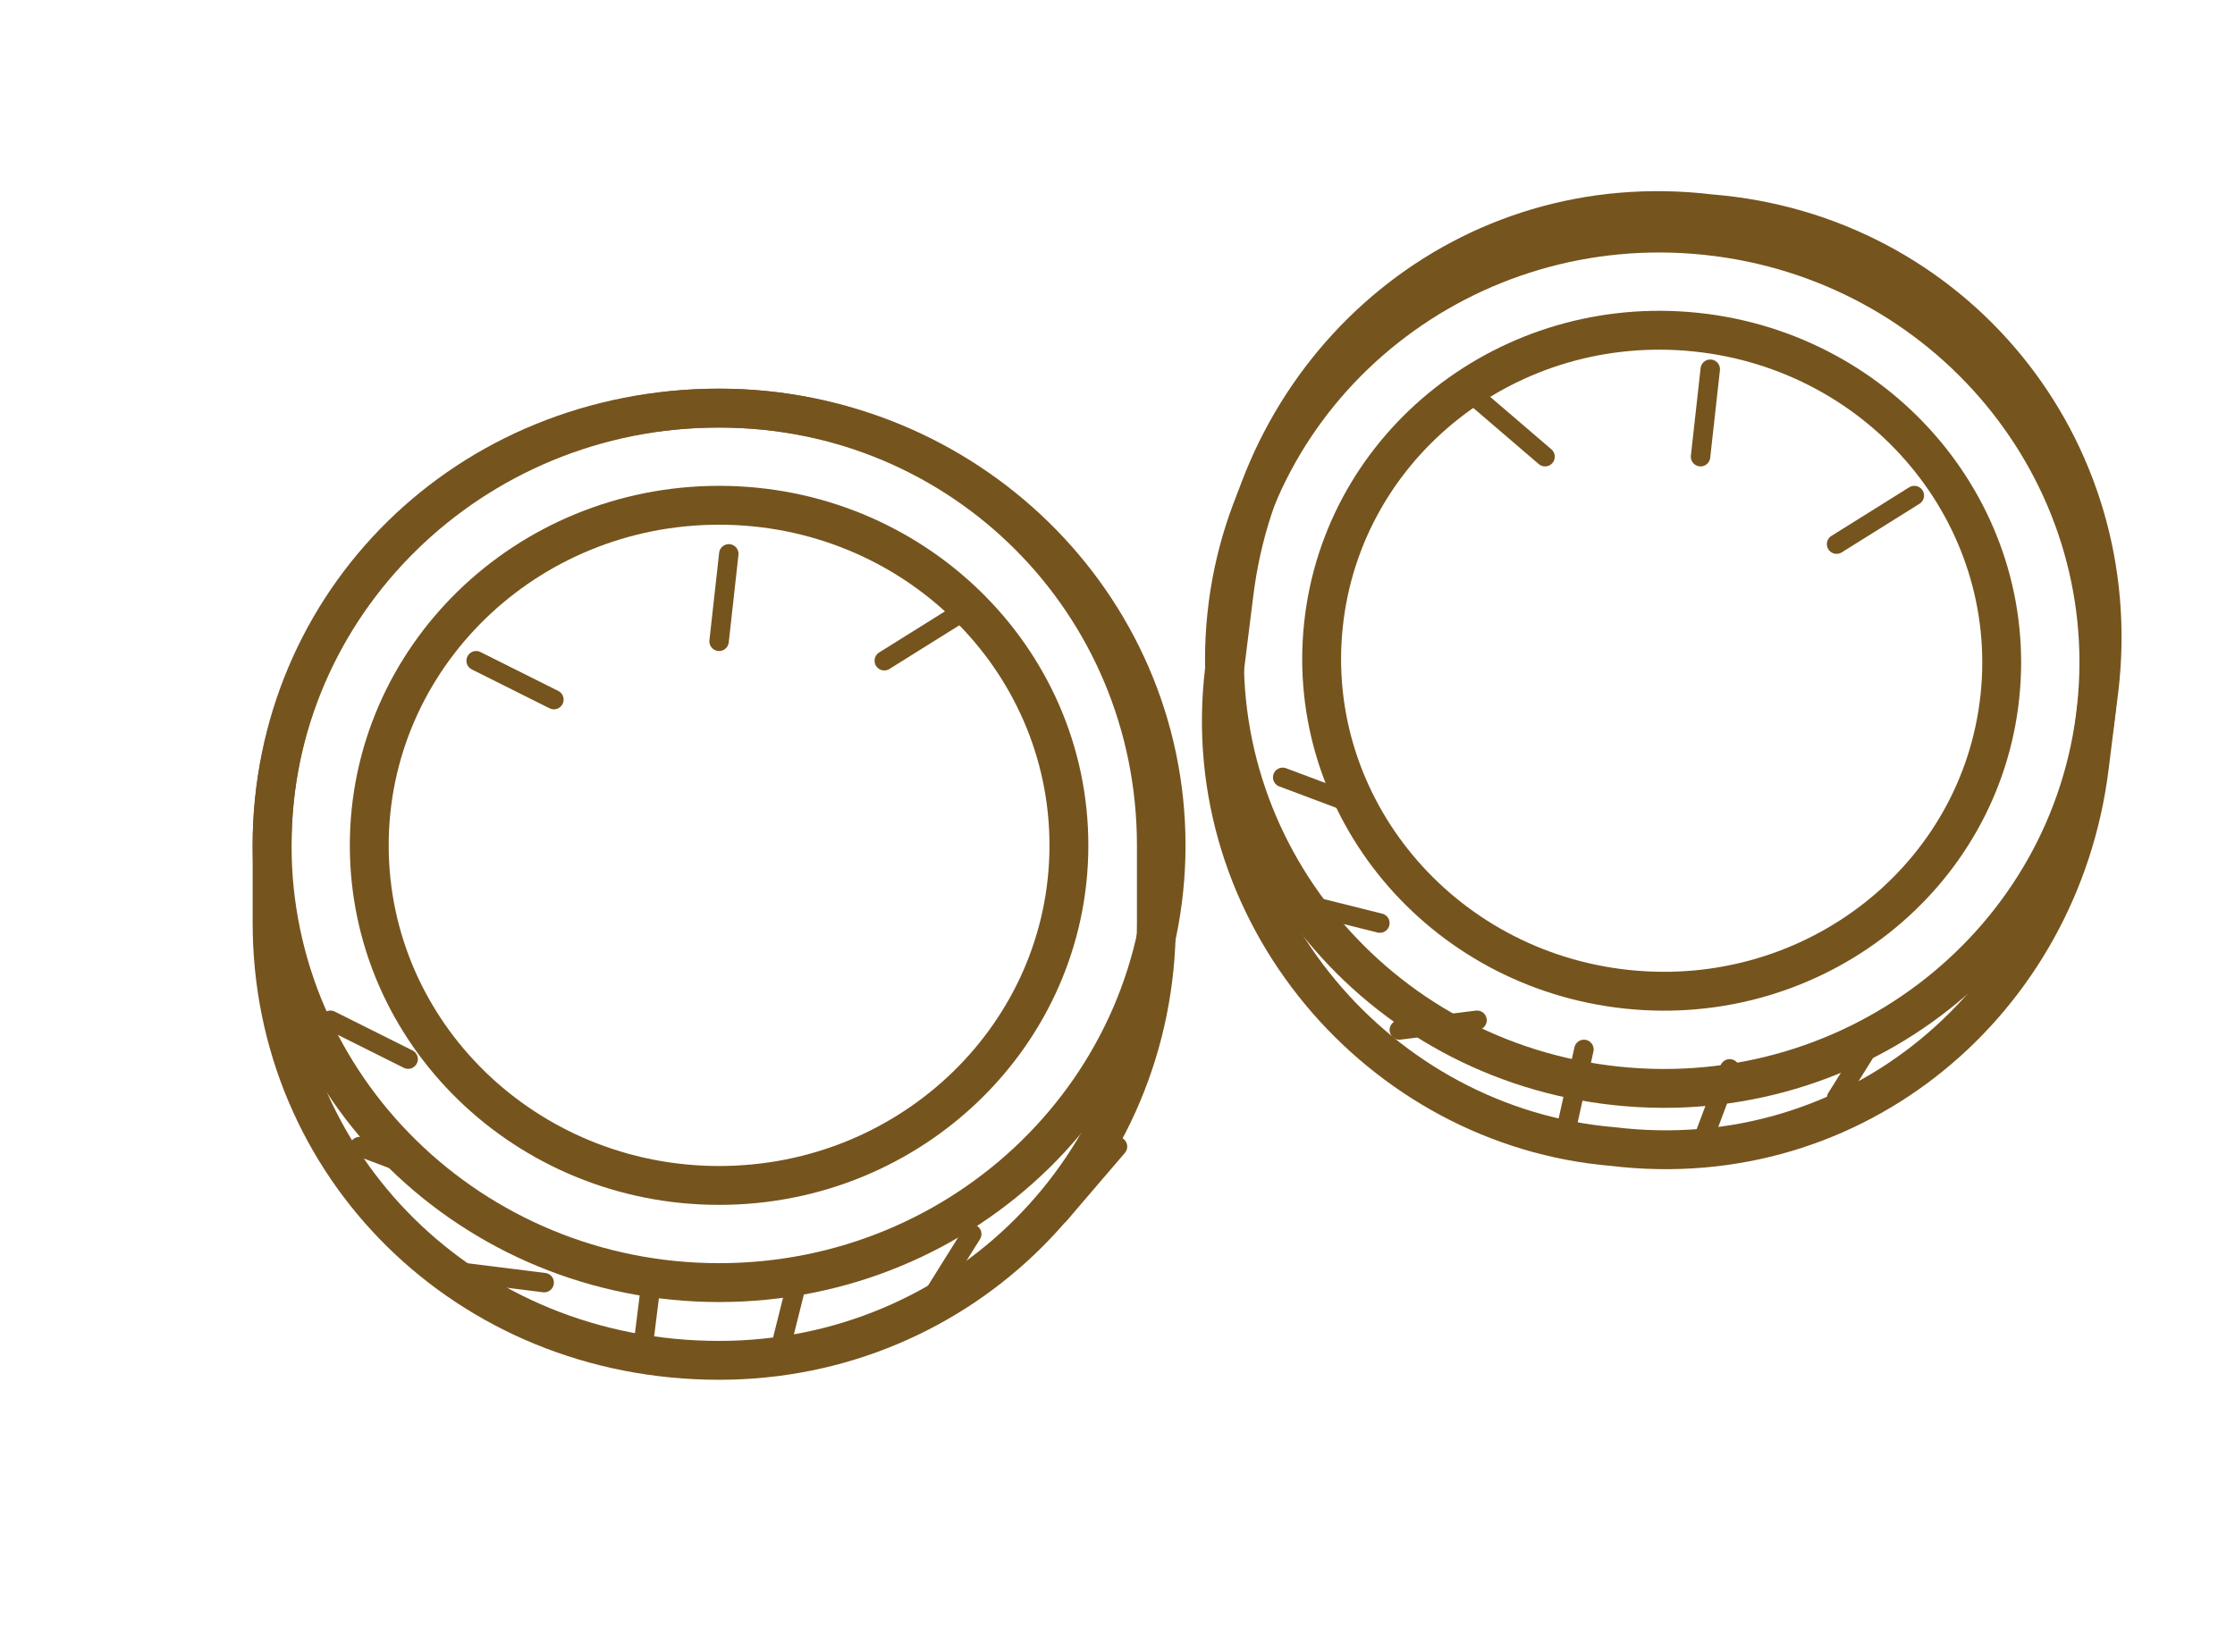
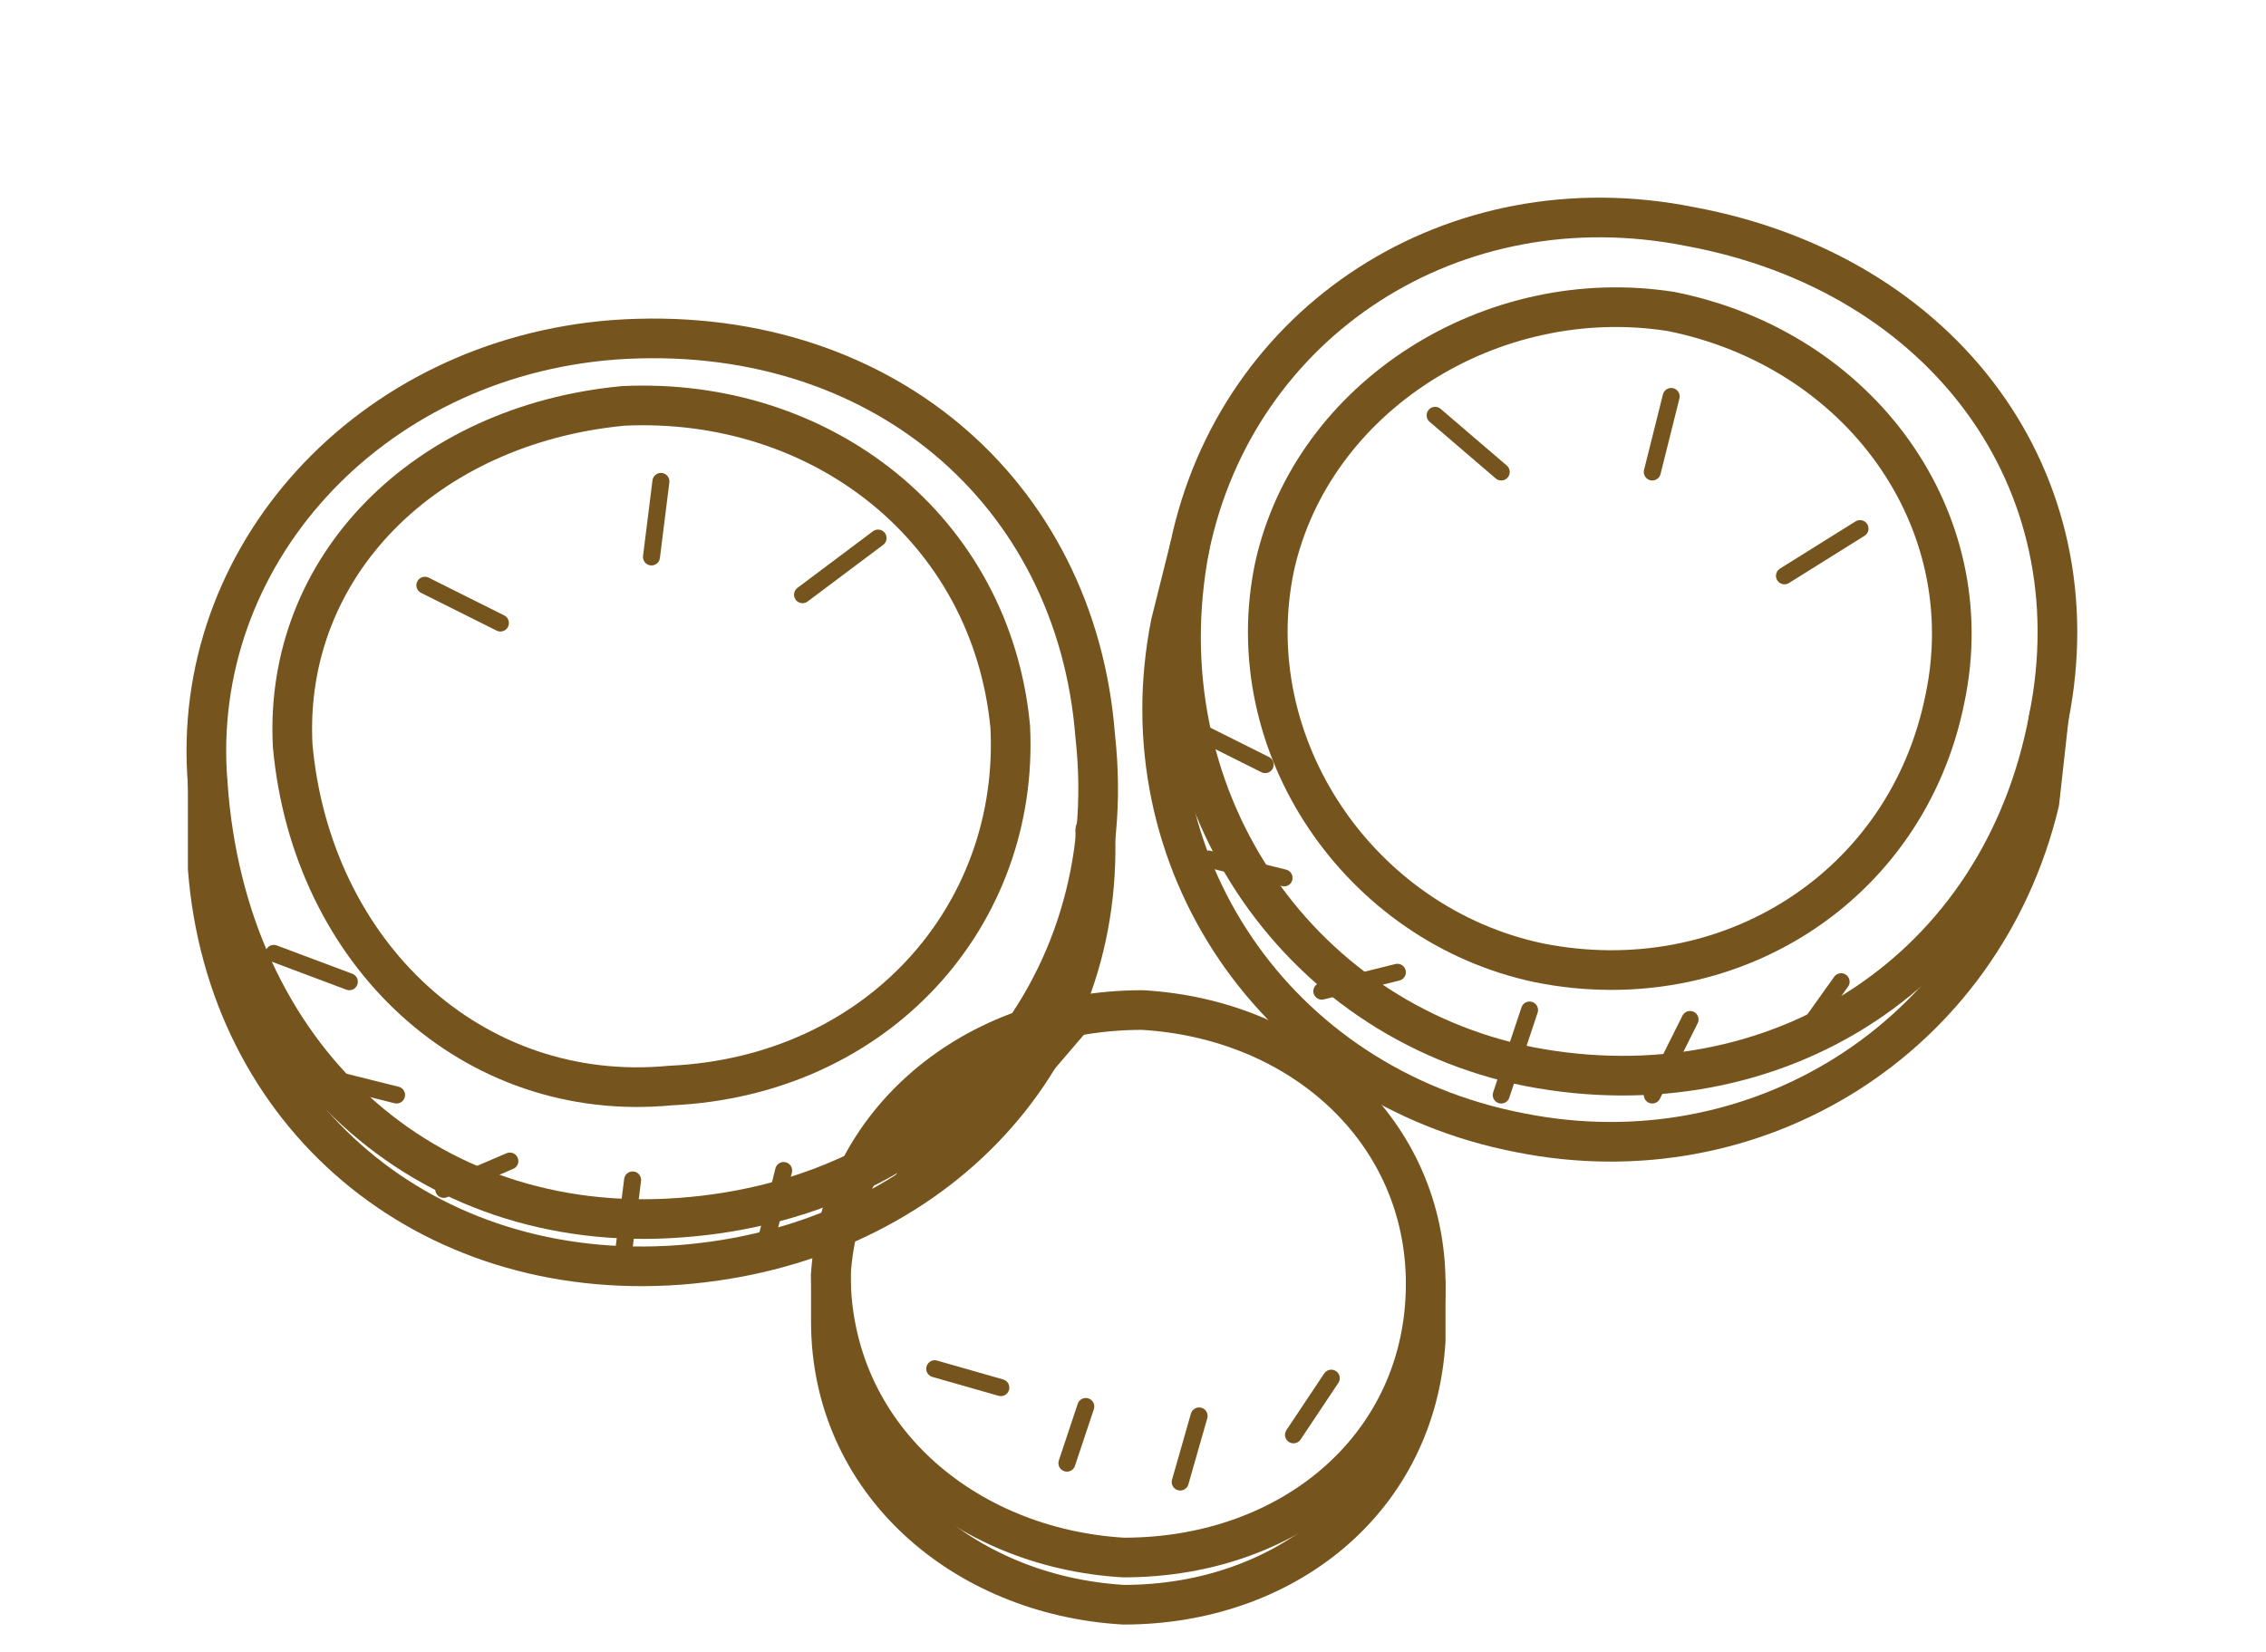
- <svg xmlns="http://www.w3.org/2000/svg" viewBox="0 0 230 170" fill="none" stroke="#76541E" stroke-linecap="round" stroke-linejoin="round">
-   <g stroke-width="4">
-     <path d="M28 87c0-25 20-45 46-45 25 0 45 20 45 45v8c0 25-20 45-45 45-26 0-46-20-46-45z" />
-     <ellipse cx="74" cy="87" rx="46" ry="45" />
-     <ellipse cx="74" cy="87" rx="36" ry="35" />
-     <path d="M127 61c3-24 24-42 49-39 25 2 43 24 40 49l-1 8c-3 24-24 42-49 39-24-2-43-24-40-49z" />
-     <ellipse cx="171" cy="68" rx="45" ry="44" transform="rotate(6 171 68)" />
-     <ellipse cx="171" cy="68" rx="35" ry="34" transform="rotate(6 171 68)" />
+ <svg xmlns="http://www.w3.org/2000/svg" viewBox="0 0 240 175" fill="none" stroke="#76541E" stroke-linecap="round" stroke-linejoin="round">
+   <g stroke-width="4.2">
+     <path d="M22 83C20 59 39 38 65 36c28-2 49 16 51 42 3 27-16 49-44 51-27 2-48-17-50-46Z" />
+     <path d="M22 83v9c2 26 23 44 50 42 26-2 45-21 44-46" />
+     <path d="M31 79c-1-19 14-34 35-36 21-1 39 13 41 34 1 20-14 37-36 38-21 2-38-14-40-36Z" />
+     <path d="M126 58c5-24 28-39 53-34 27 5 43 27 38 52-5 27-29 42-55 37-25-5-41-29-36-55Z" />
+     <path d="M126 58l-2 8c-5 25 11 49 37 54 25 5 49-10 55-35l1-9" />
+     <path d="M135 60c4-18 23-30 42-27 20 4 33 22 29 41-4 20-23 32-43 28-19-4-32-23-28-42Z" />
+     <path d="M88 135c1-16 15-28 33-28 17 1 30 13 30 29 0 17-14 29-32 29-17-1-31-13-31-30Z" />
+     <path d="M88 135v5c0 17 14 29 31 30 17 0 31-11 32-28v-6" />
  </g>
-   <g stroke-width="2">
-     <path d="m34 105 8 4m-5 9 8 3m3 10 8 1m10 8 1-8m13 8 2-8m13 3 5-8m9-2 6-7" />
-     <path d="m132 80 8 3m-6 10 8 2m2 11 8-1m9 12 2-9m12 10 3-8m11 3 5-8m10-3 5-7" />
-     <path d="m49 68 8 4m18-15-1 9m25-3-8 5m61-27 7 6m17-9-1 9m22 4-8 5" />
+   <g stroke-width="1.8">
+     <path d="m29 101 8 3m-3 10 8 2m5 10 7-3m12 10 1-8m14 7 2-8m12 2 5-8m9-3 6-7" />
+     <path d="m126 77 8 4m-6 10 8 2m4 12 8-2m11 13 3-9m13 9 4-8m11 3 5-7m10-2 5-7" />
+     <path d="m99 145 7 2m7 8 2-6m10 8 2-7m10 2 4-6" />
+     <path d="m45 62 8 4m17-15-1 8m24-2-8 6m67-19 7 6m18-8-2 8m22 6-8 5" />
  </g>
</svg>
